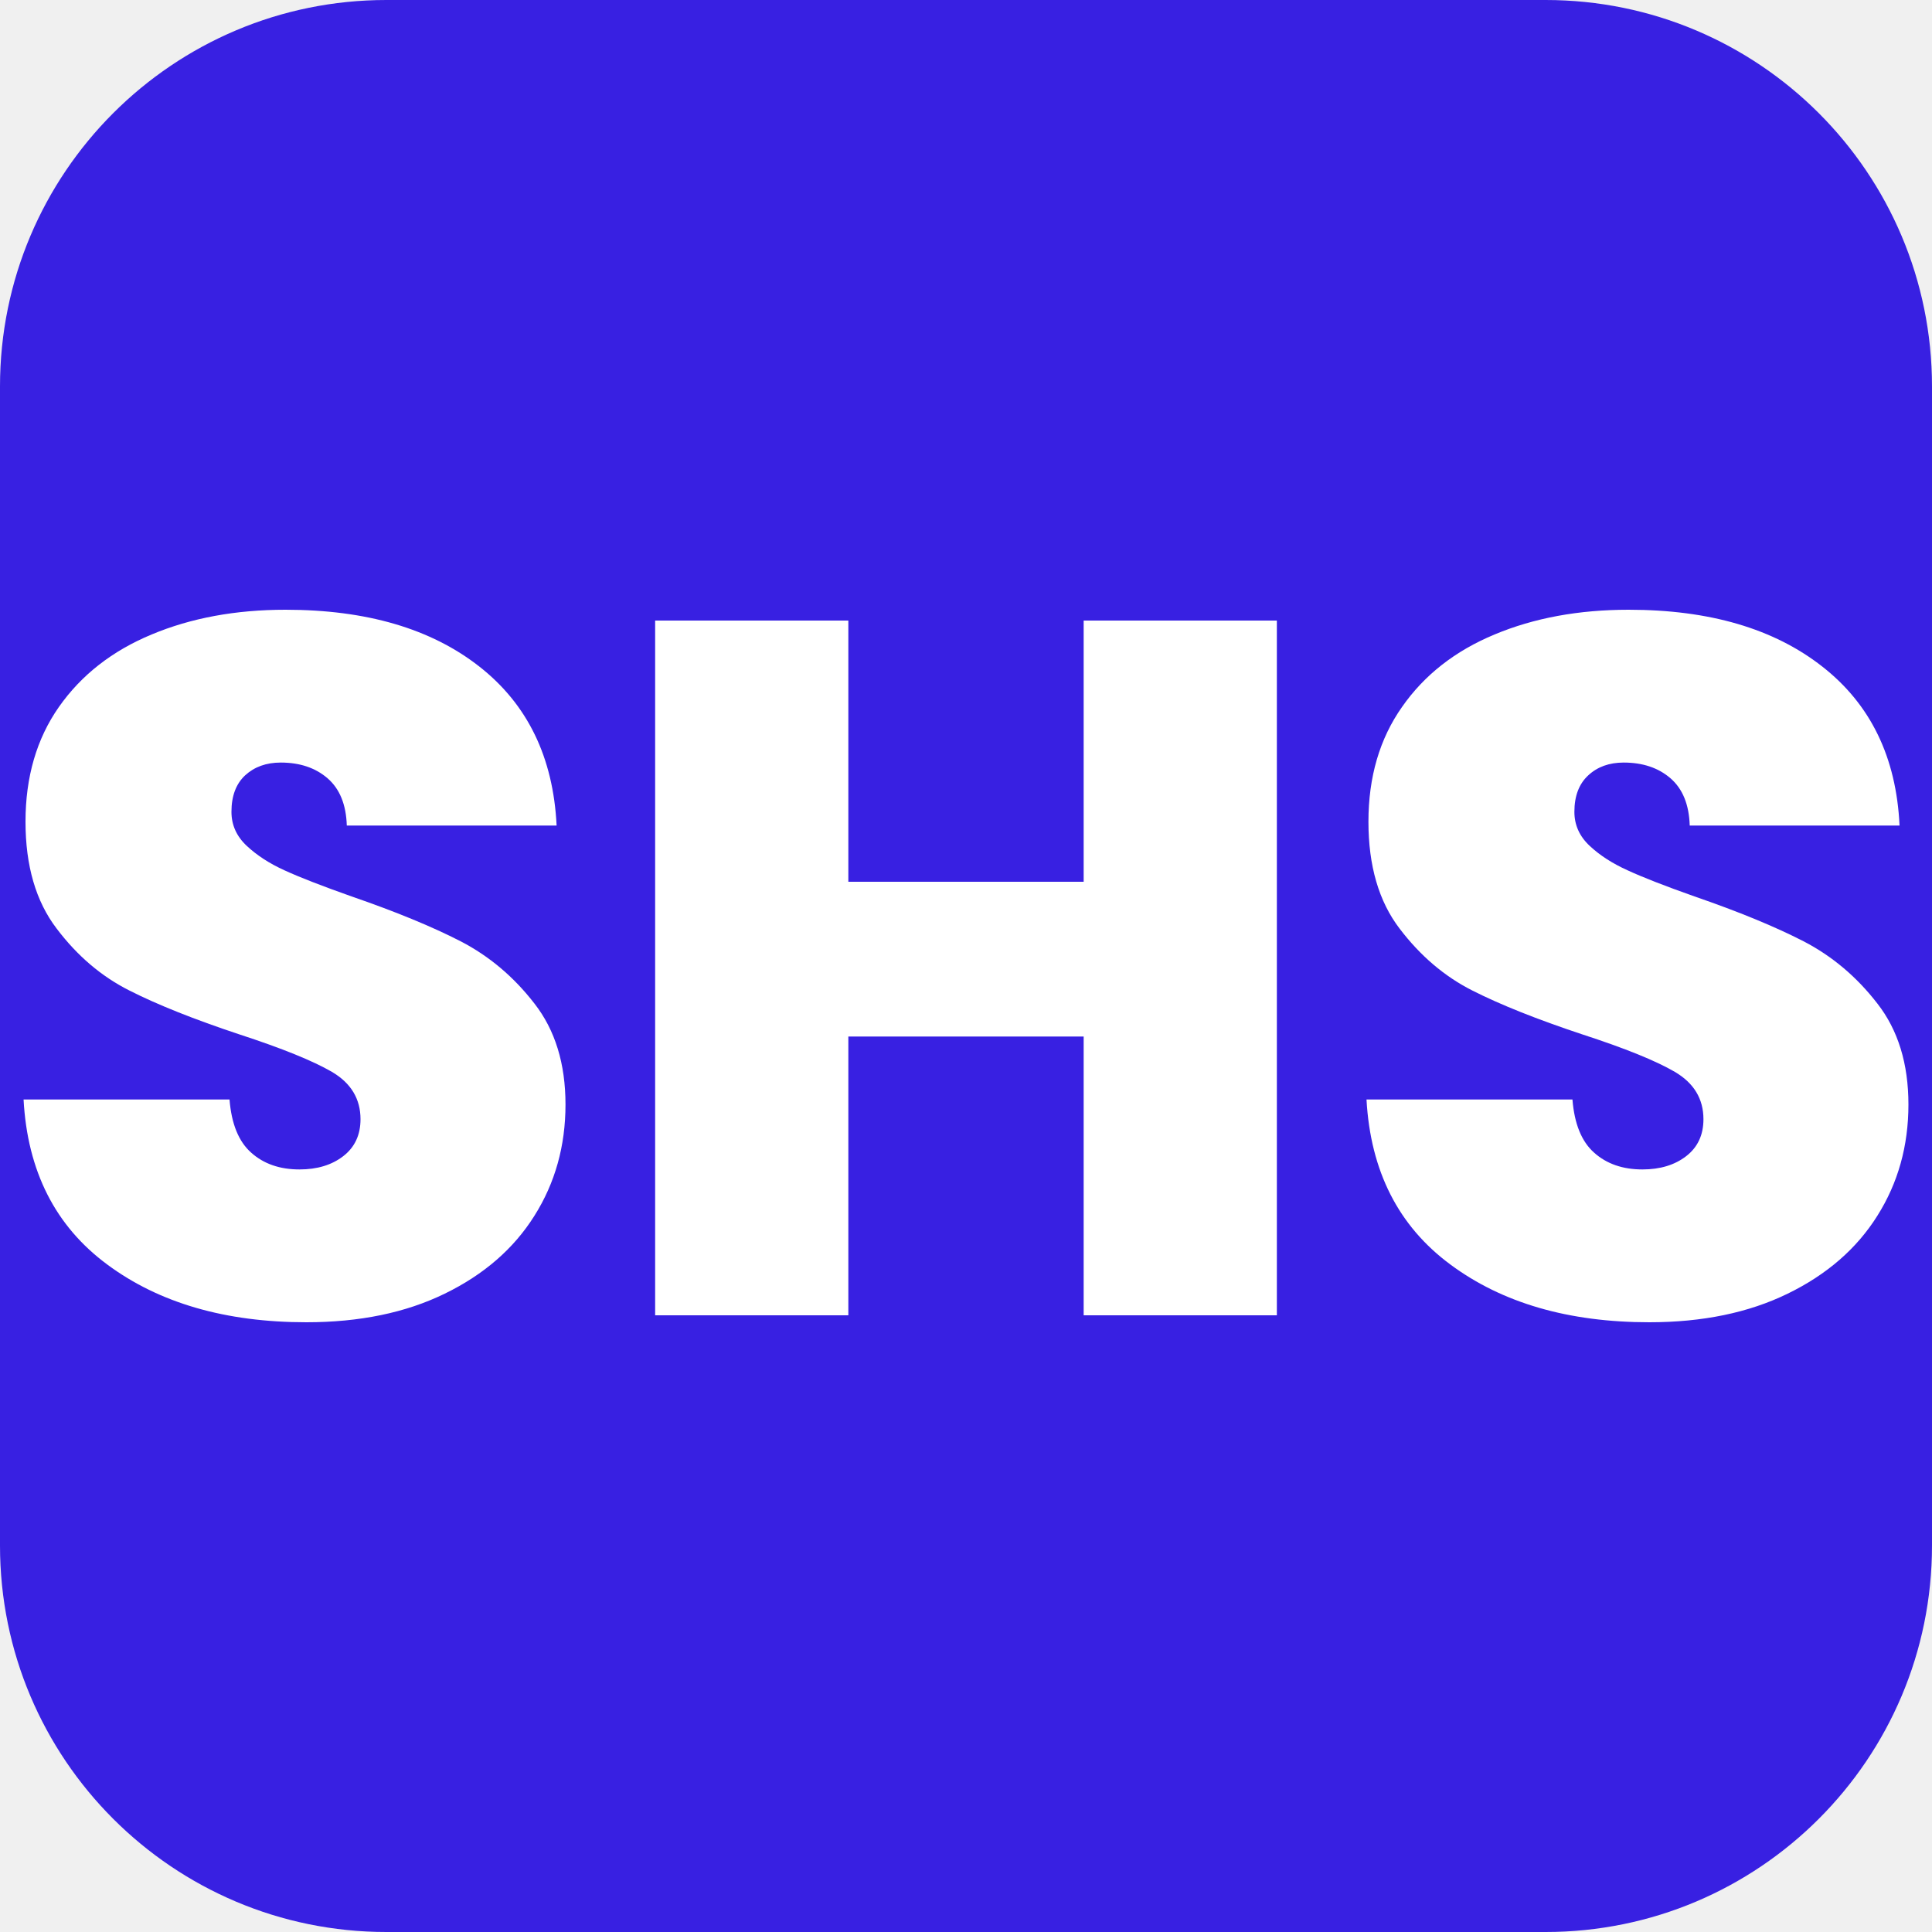
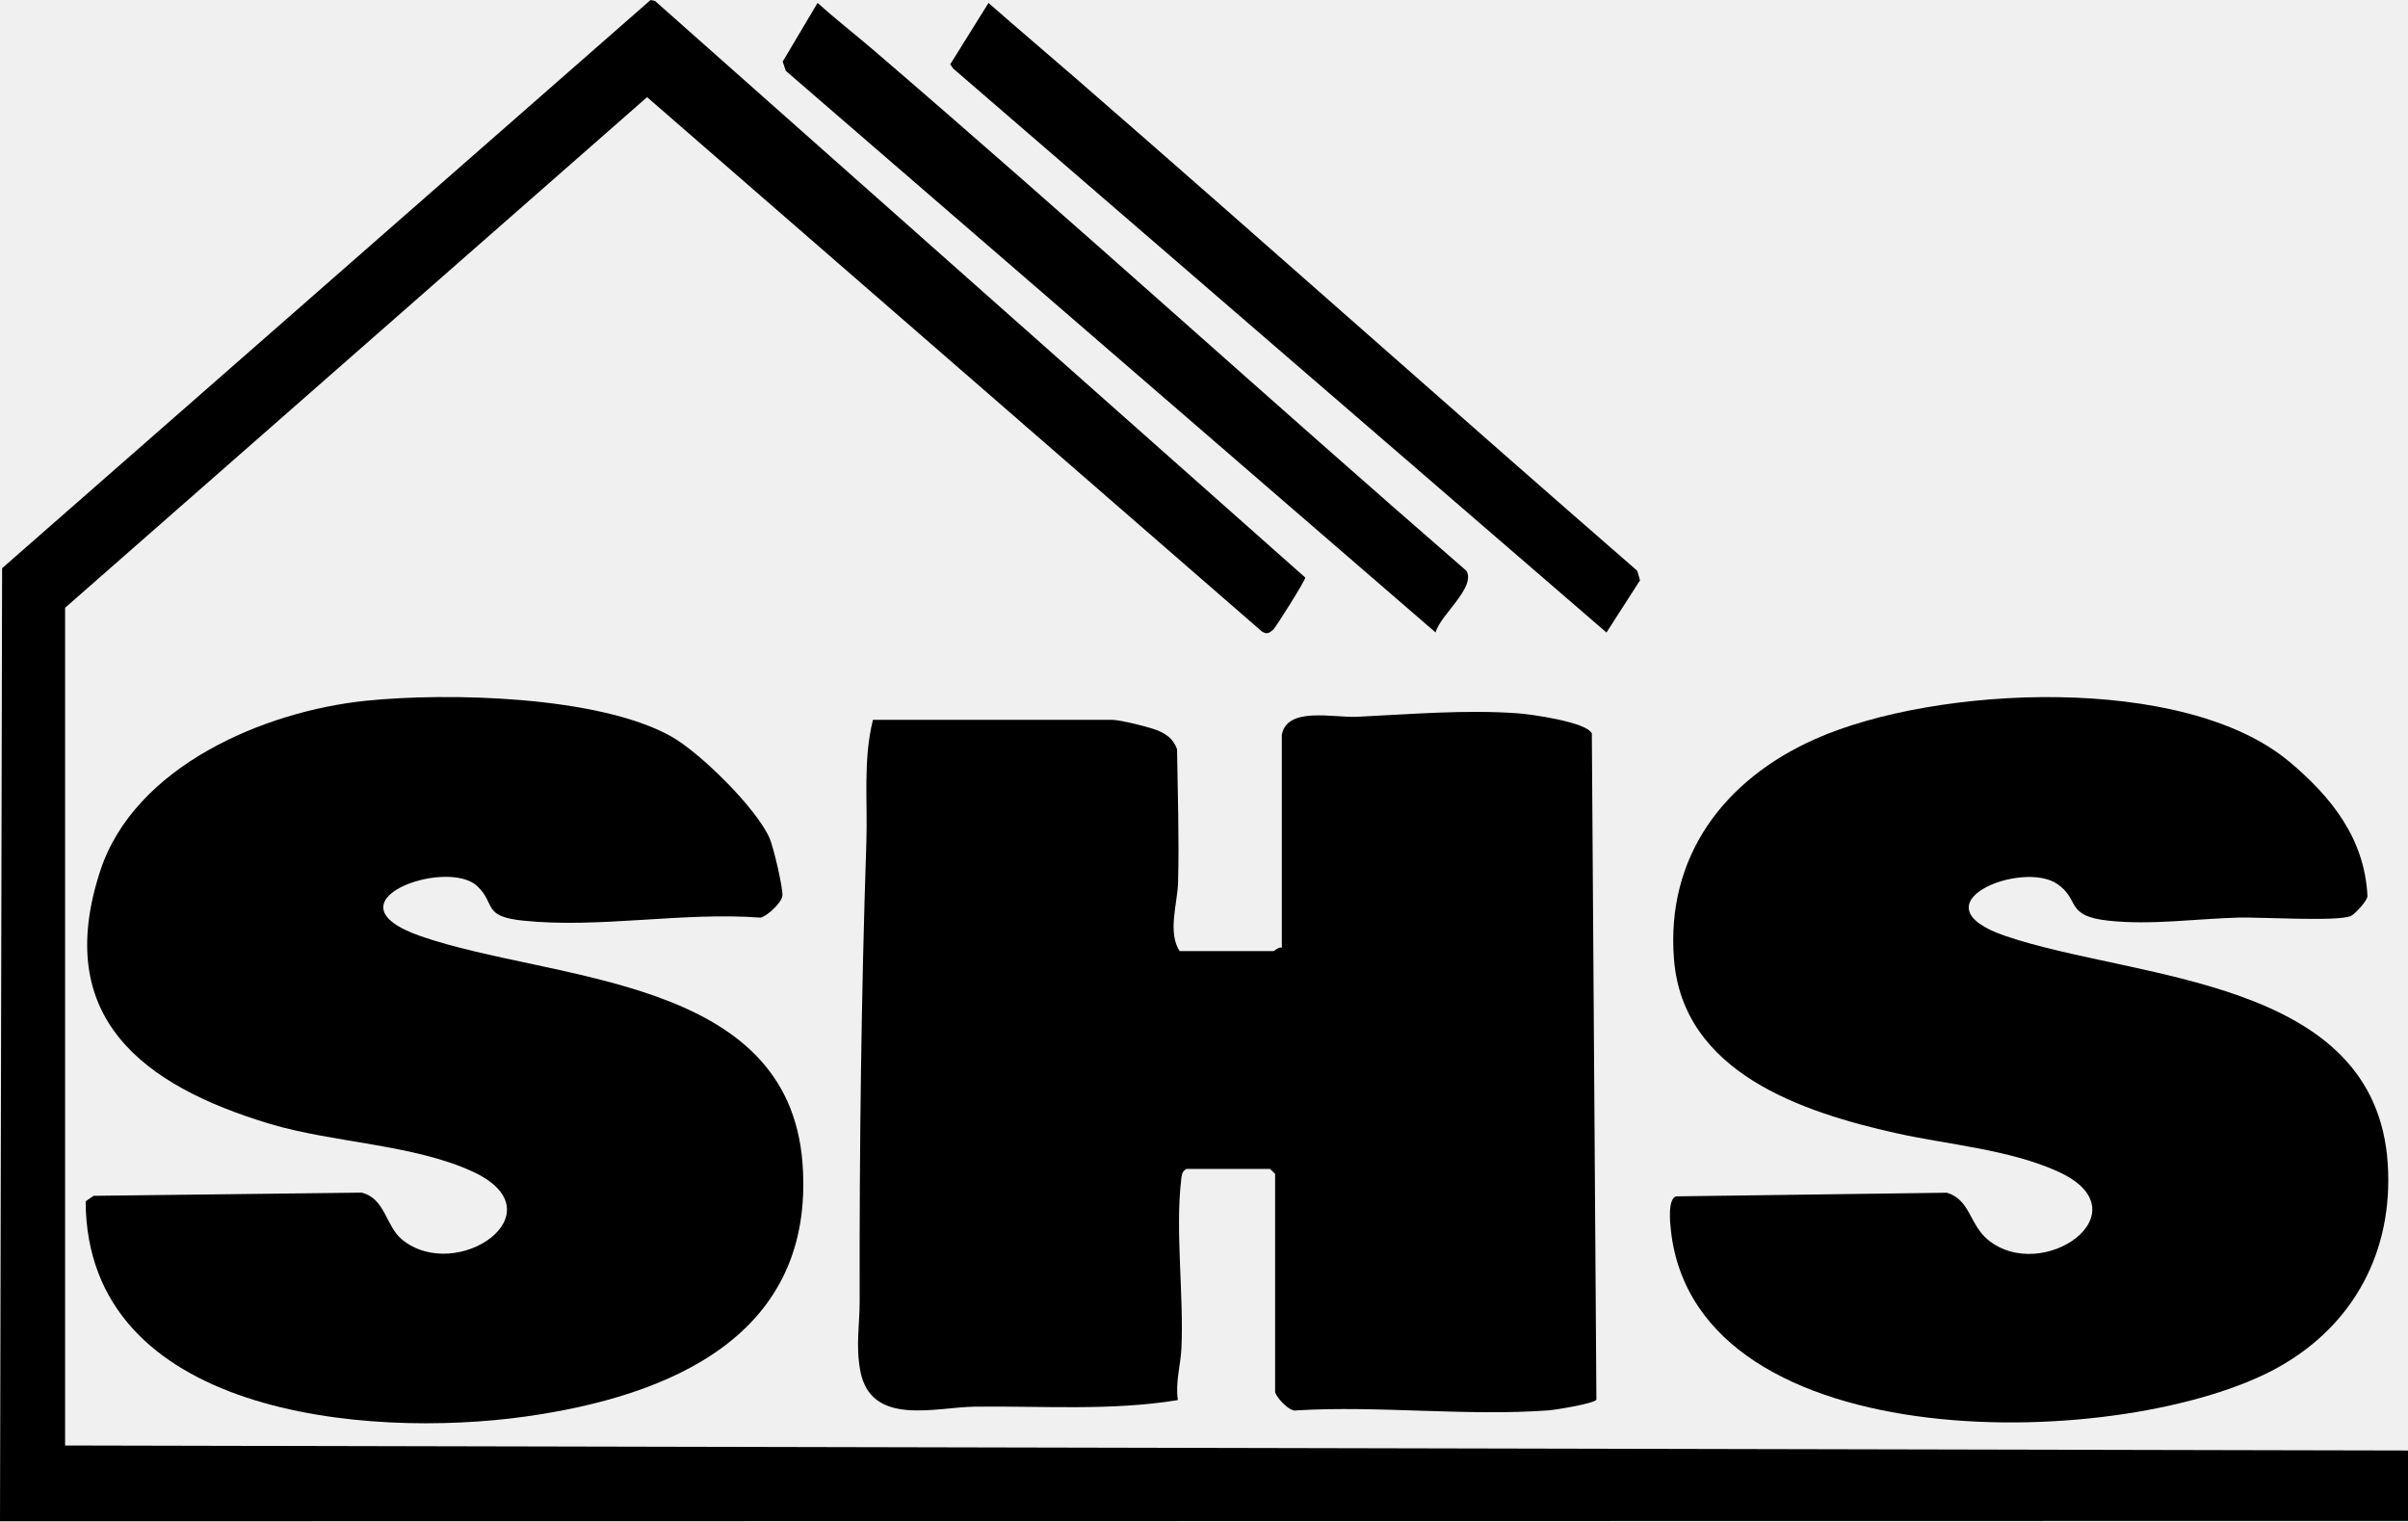
- <svg xmlns="http://www.w3.org/2000/svg" width="256" height="256" viewBox="0 0 100 100">
-   <rect width="100" height="100" rx="20" fill="#3820e2" />
-   <path d="M15.86 68.44Q9.58 68.44 5.55 65.45Q1.52 62.47 1.22 56.91L1.22 56.91L11.88 56.91Q12.03 58.80 13.00 59.66Q13.97 60.53 15.50 60.53L15.50 60.53Q16.88 60.53 17.77 59.84Q18.66 59.15 18.66 57.93L18.66 57.93Q18.66 56.35 17.18 55.48Q15.70 54.62 12.39 53.54L12.39 53.54Q8.87 52.37 6.70 51.27Q4.53 50.18 2.93 48.06Q1.32 45.95 1.32 42.53L1.32 42.53Q1.32 39.06 3.05 36.59Q4.79 34.11 7.85 32.84Q10.91 31.56 14.78 31.56L14.78 31.56Q21.06 31.56 24.81 34.50Q28.55 37.43 28.81 42.73L28.81 42.73L17.95 42.73Q17.90 41.10 16.95 40.28Q16.01 39.47 14.53 39.47L14.53 39.47Q13.41 39.47 12.69 40.13Q11.98 40.79 11.98 42.02L11.98 42.02Q11.98 43.04 12.77 43.78Q13.56 44.52 14.73 45.05Q15.91 45.59 18.20 46.40L18.20 46.40Q21.62 47.58 23.84 48.72Q26.06 49.87 27.66 51.94Q29.27 54.00 29.27 57.17L29.27 57.17Q29.27 60.38 27.66 62.93Q26.06 65.48 23.02 66.96Q19.99 68.44 15.86 68.44L15.86 68.44ZM56.09 32.12L66.09 32.12L66.09 68.08L56.09 68.08L56.09 53.65L43.91 53.65L43.91 68.08L33.91 68.08L33.91 32.12L43.91 32.12L43.91 45.64L56.09 45.64L56.09 32.12ZM85.37 68.44Q79.10 68.44 75.07 65.45Q71.04 62.47 70.73 56.91L70.73 56.91L81.39 56.91Q81.54 58.80 82.51 59.66Q83.48 60.53 85.01 60.53L85.01 60.53Q86.39 60.53 87.28 59.84Q88.17 59.15 88.17 57.93L88.17 57.93Q88.17 56.35 86.69 55.48Q85.22 54.62 81.90 53.54L81.90 53.54Q78.38 52.37 76.21 51.27Q74.05 50.18 72.44 48.06Q70.83 45.95 70.83 42.53L70.83 42.53Q70.83 39.06 72.57 36.59Q74.30 34.11 77.36 32.84Q80.42 31.56 84.30 31.56L84.30 31.56Q90.57 31.56 94.32 34.50Q98.07 37.43 98.32 42.73L98.32 42.73L87.46 42.73Q87.41 41.10 86.46 40.28Q85.52 39.47 84.04 39.47L84.04 39.47Q82.92 39.47 82.21 40.13Q81.49 40.79 81.49 42.02L81.49 42.02Q81.49 43.04 82.28 43.78Q83.07 44.52 84.25 45.05Q85.42 45.59 87.71 46.40L87.71 46.40Q91.13 47.58 93.35 48.72Q95.57 49.87 97.17 51.94Q98.78 54.00 98.78 57.17L98.78 57.17Q98.78 60.38 97.17 62.93Q95.57 65.48 92.53 66.96Q89.50 68.44 85.37 68.44L85.37 68.44Z" fill="#fff" />
+ <svg xmlns="http://www.w3.org/2000/svg" id="Layer_2" data-name="Layer 2" viewBox="0 0 538.21 339.98">
+   <defs />
+   <g id="Layer_2-2" data-name="Layer 2">
+     <g>
+       <g>
+         <path d="M286.49,164.28c1.13-6.46,11.5-3.83,16.89-4.09,11.75-.55,24.09-1.64,35.92-.77,3.03.22,15.28,1.95,16.49,4.48l1.02,148.92c-.55.86-9.05,2.26-10.73,2.38-18.15,1.35-37.92-1.1-56.25,0-1.59.55-4.83-3.25-4.83-4.16v-48.68l-1.12-1.12h-18.73c-1.07.66-1.03,1.49-1.16,2.58-1.32,11.27.61,25.72.07,37.51-.17,3.7-1.4,7.63-.79,11.57-14.95,2.45-30.2,1.29-45.35,1.47-8.84.11-23.28,4.54-25.64-8.01-1.05-5.61-.13-10.37-.14-15.52-.07-34.21.36-68.51,1.5-102.6.31-9.17-.77-18.37,1.47-27.36h53.56c1.72,0,8.49,1.67,10.3,2.46,2.01.88,3.33,1.98,4.11,4.09.15,9.91.49,19.89.23,29.8-.12,4.6-2.39,11.12.34,15.32h20.98c.25,0,1.14-.99,1.87-.75v-47.55.03Z" />
+         <path d="M81.79,156.61c18.33-1.88,51.88-1.1,68.12,7.91,6.51,3.61,19.15,16.07,22.11,22.83.85,1.93,3.02,11.1,2.85,12.87-.15,1.51-3.44,4.58-4.89,4.86-17.26-1.32-36.04,2.45-53.08.67-9.25-.96-5.99-3.76-10.25-7.73-6.9-6.42-34.62,3.54-12.68,11.18,29.41,10.24,82.32,8.67,85.41,50.91,2.82,38.51-29.79,51.95-61.93,56.47-35.56,4.99-98.08-.31-98.31-48.1l1.77-1.23,59.9-.71c5.31,1.27,5.37,7.45,9.02,10.46,12.18,10.03,35.58-6,15.88-15.13-13.27-6.15-31.22-6.44-45.46-10.72-28.27-8.52-48.6-23.73-37.84-56.54,7.66-23.35,36.57-35.65,59.38-38h0Z" />
+         <path d="M511.67,170.21c9.41,7.9,16.86,17.17,17.48,30.08-.06,1.06-2.86,4.04-3.7,4.42-2.86,1.3-20.36.23-25.11.36-9.5.26-19.5,1.72-29.09.69-9.71-1.05-6.28-4.58-11.33-8.14-7.93-5.59-32.63,4.46-11.6,11.59,29.16,9.89,82.7,9.15,85.37,50.95,1.24,19.42-7.54,35.89-24.31,45.32-33.7,18.94-130.08,21.47-135.91-30.43-.2-1.77-.76-7.06,1.15-7.68l60.54-.81c5.14,1.53,5.07,7.07,9.05,10.42,12.17,10.24,35.5-6.13,15.86-15.11-10.93-5-24.87-6.07-36.31-8.63-20.97-4.69-47.55-13.5-49.6-38.78-1.88-23.1,11.26-40.28,31.56-49.3,26.95-11.98,82.46-14.65,105.96,5.07v-.02Z" />
+       </g>
+       <path d="M538.2,339.9l-538.2.08L.47,126.99,145.41,0l1,.22,145.33,128.86c0,.68-6.62,11.16-7.14,11.61-.9.78-1.4,1.19-2.6.4L144.63,21.71,14.55,135.83v187.22l523.66,1.12v15.73h0Z" />
+       <path d="M195.53,11.45c44.48,38.15,87.92,77.7,132.22,116.11,2.21,3.72-5.93,9.96-6.88,13.79L175.63,15.83l-.69-2.07,7.79-13.1c4.16,3.72,8.57,7.16,12.8,10.78h0Z" />
+       <path d="M241.23,18.19c41.71,36.25,82.98,73.1,124.71,109.37l.62,2.13-7.5,11.67L213.04,15.31l-.65-.94,8.55-13.71c6.71,5.9,13.55,11.67,20.29,17.52h0Z" />
+     </g>
+   </g>
</svg>
